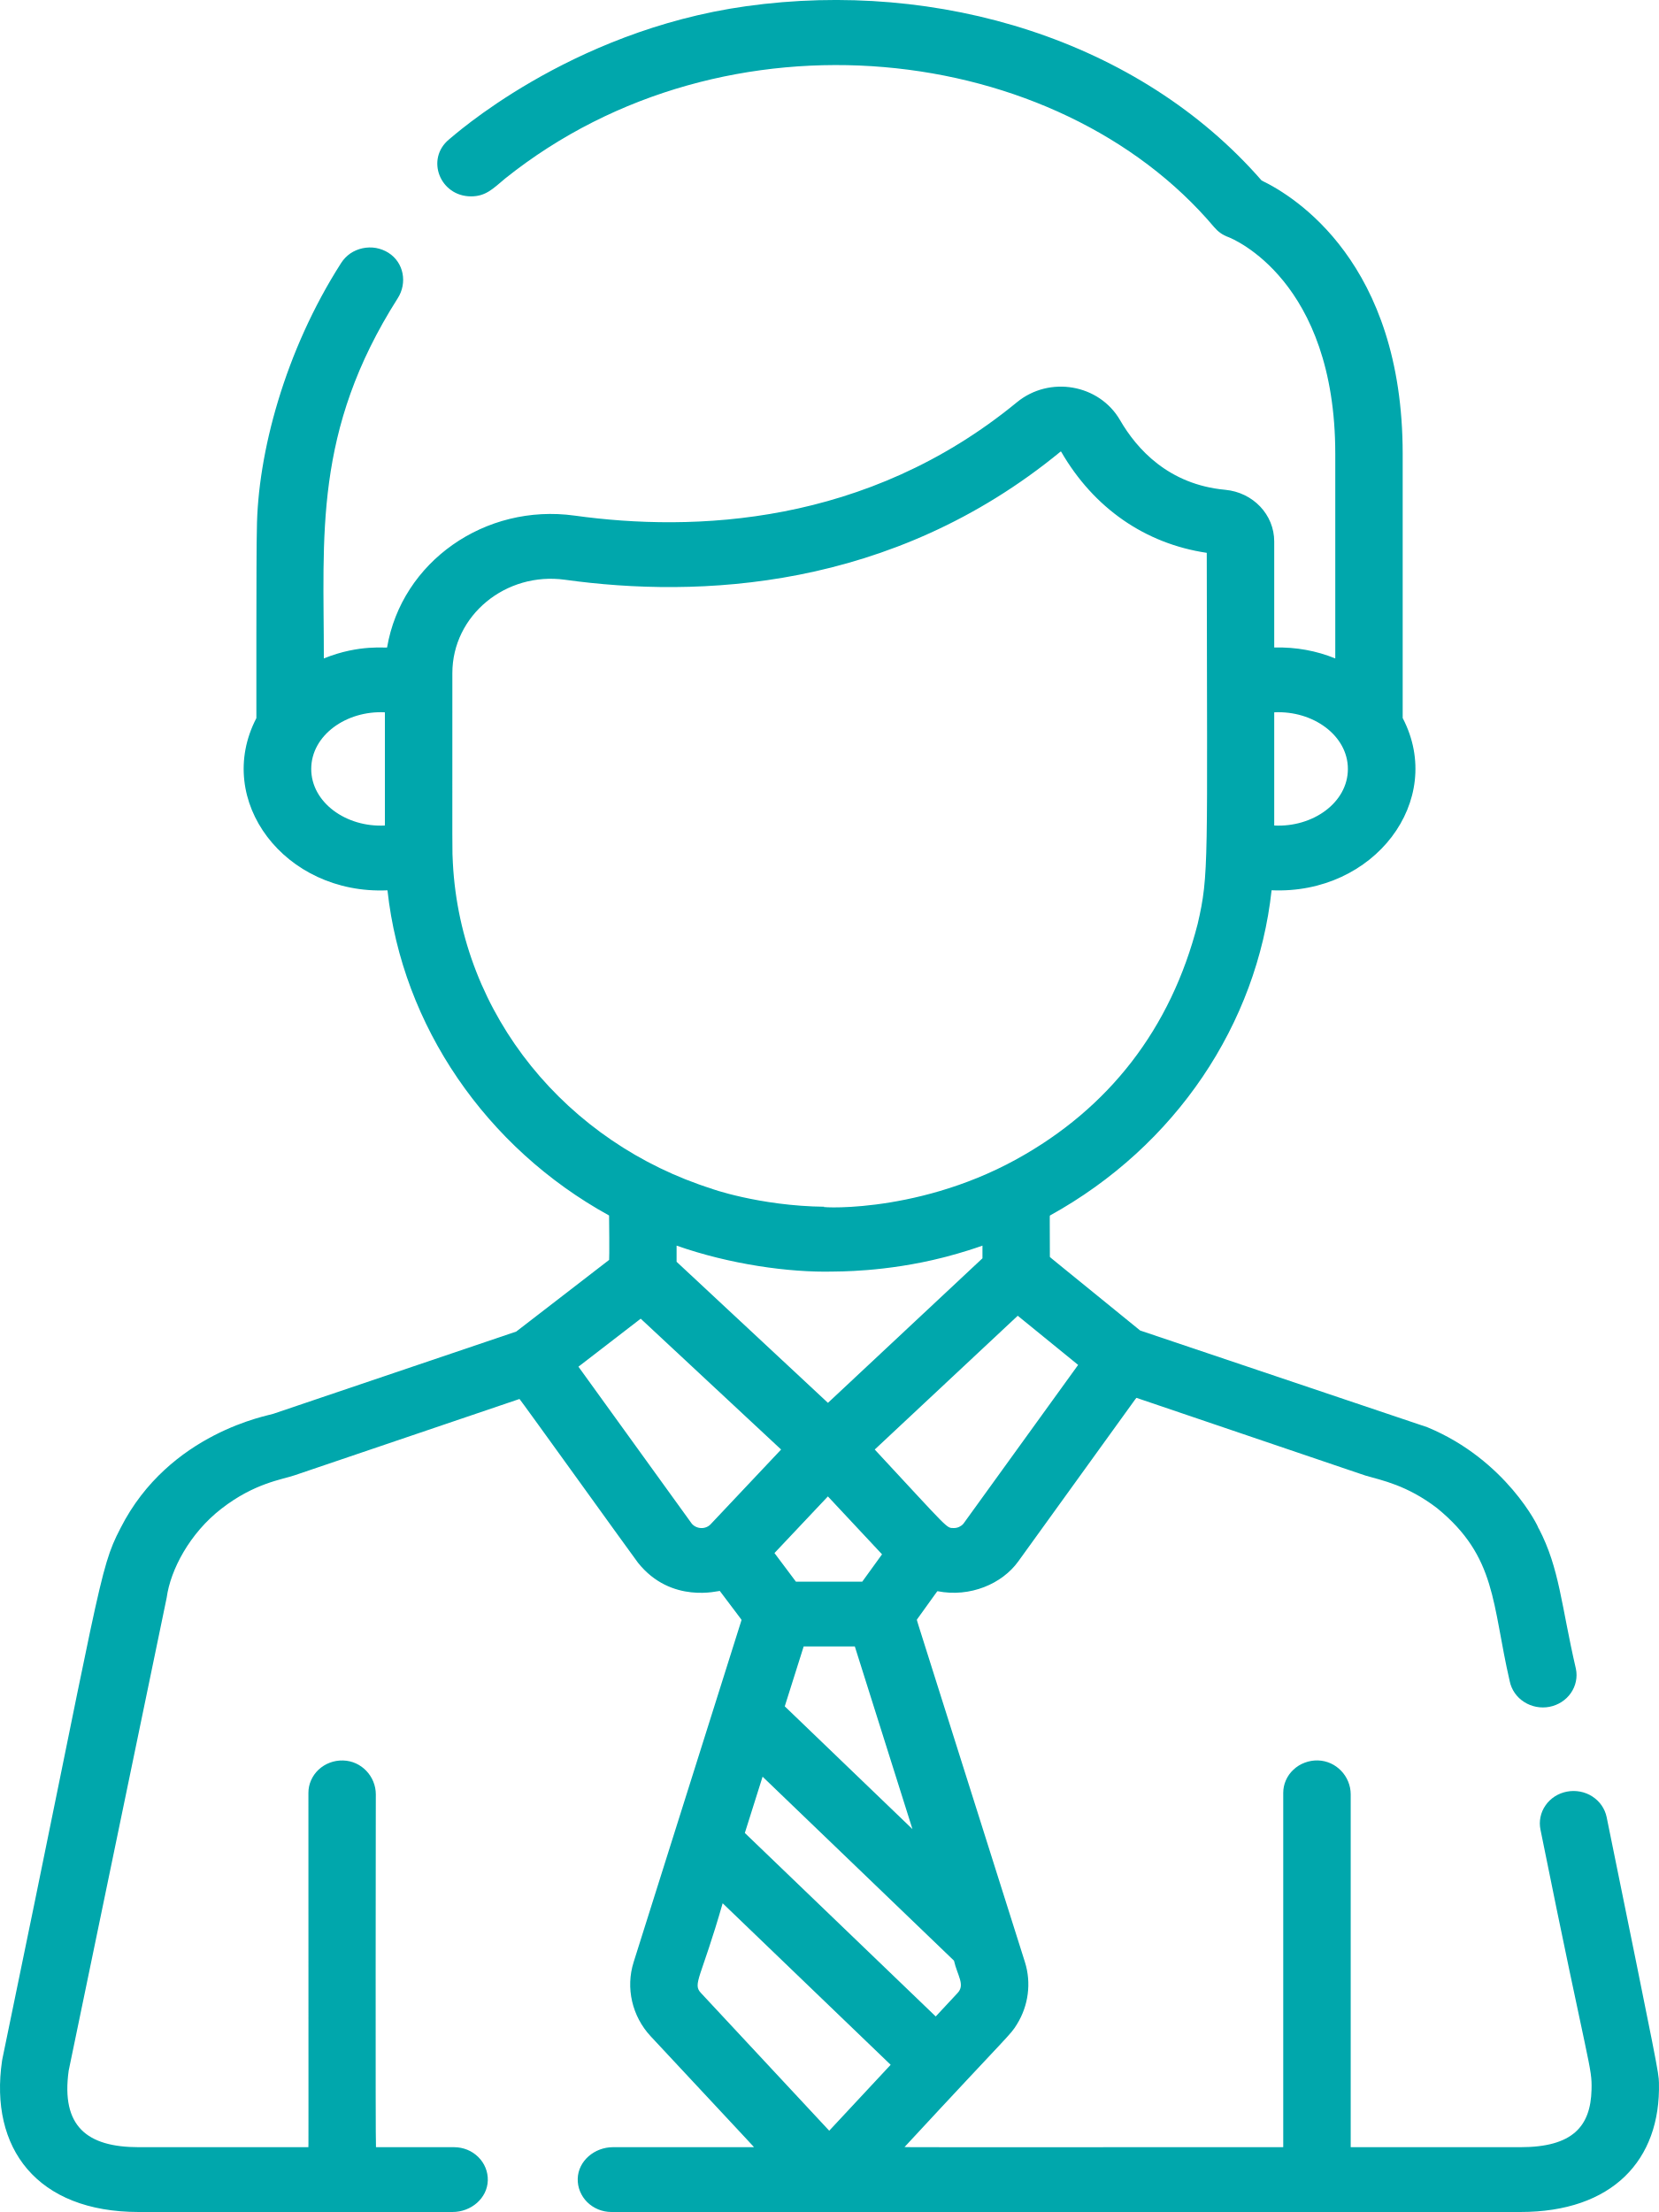
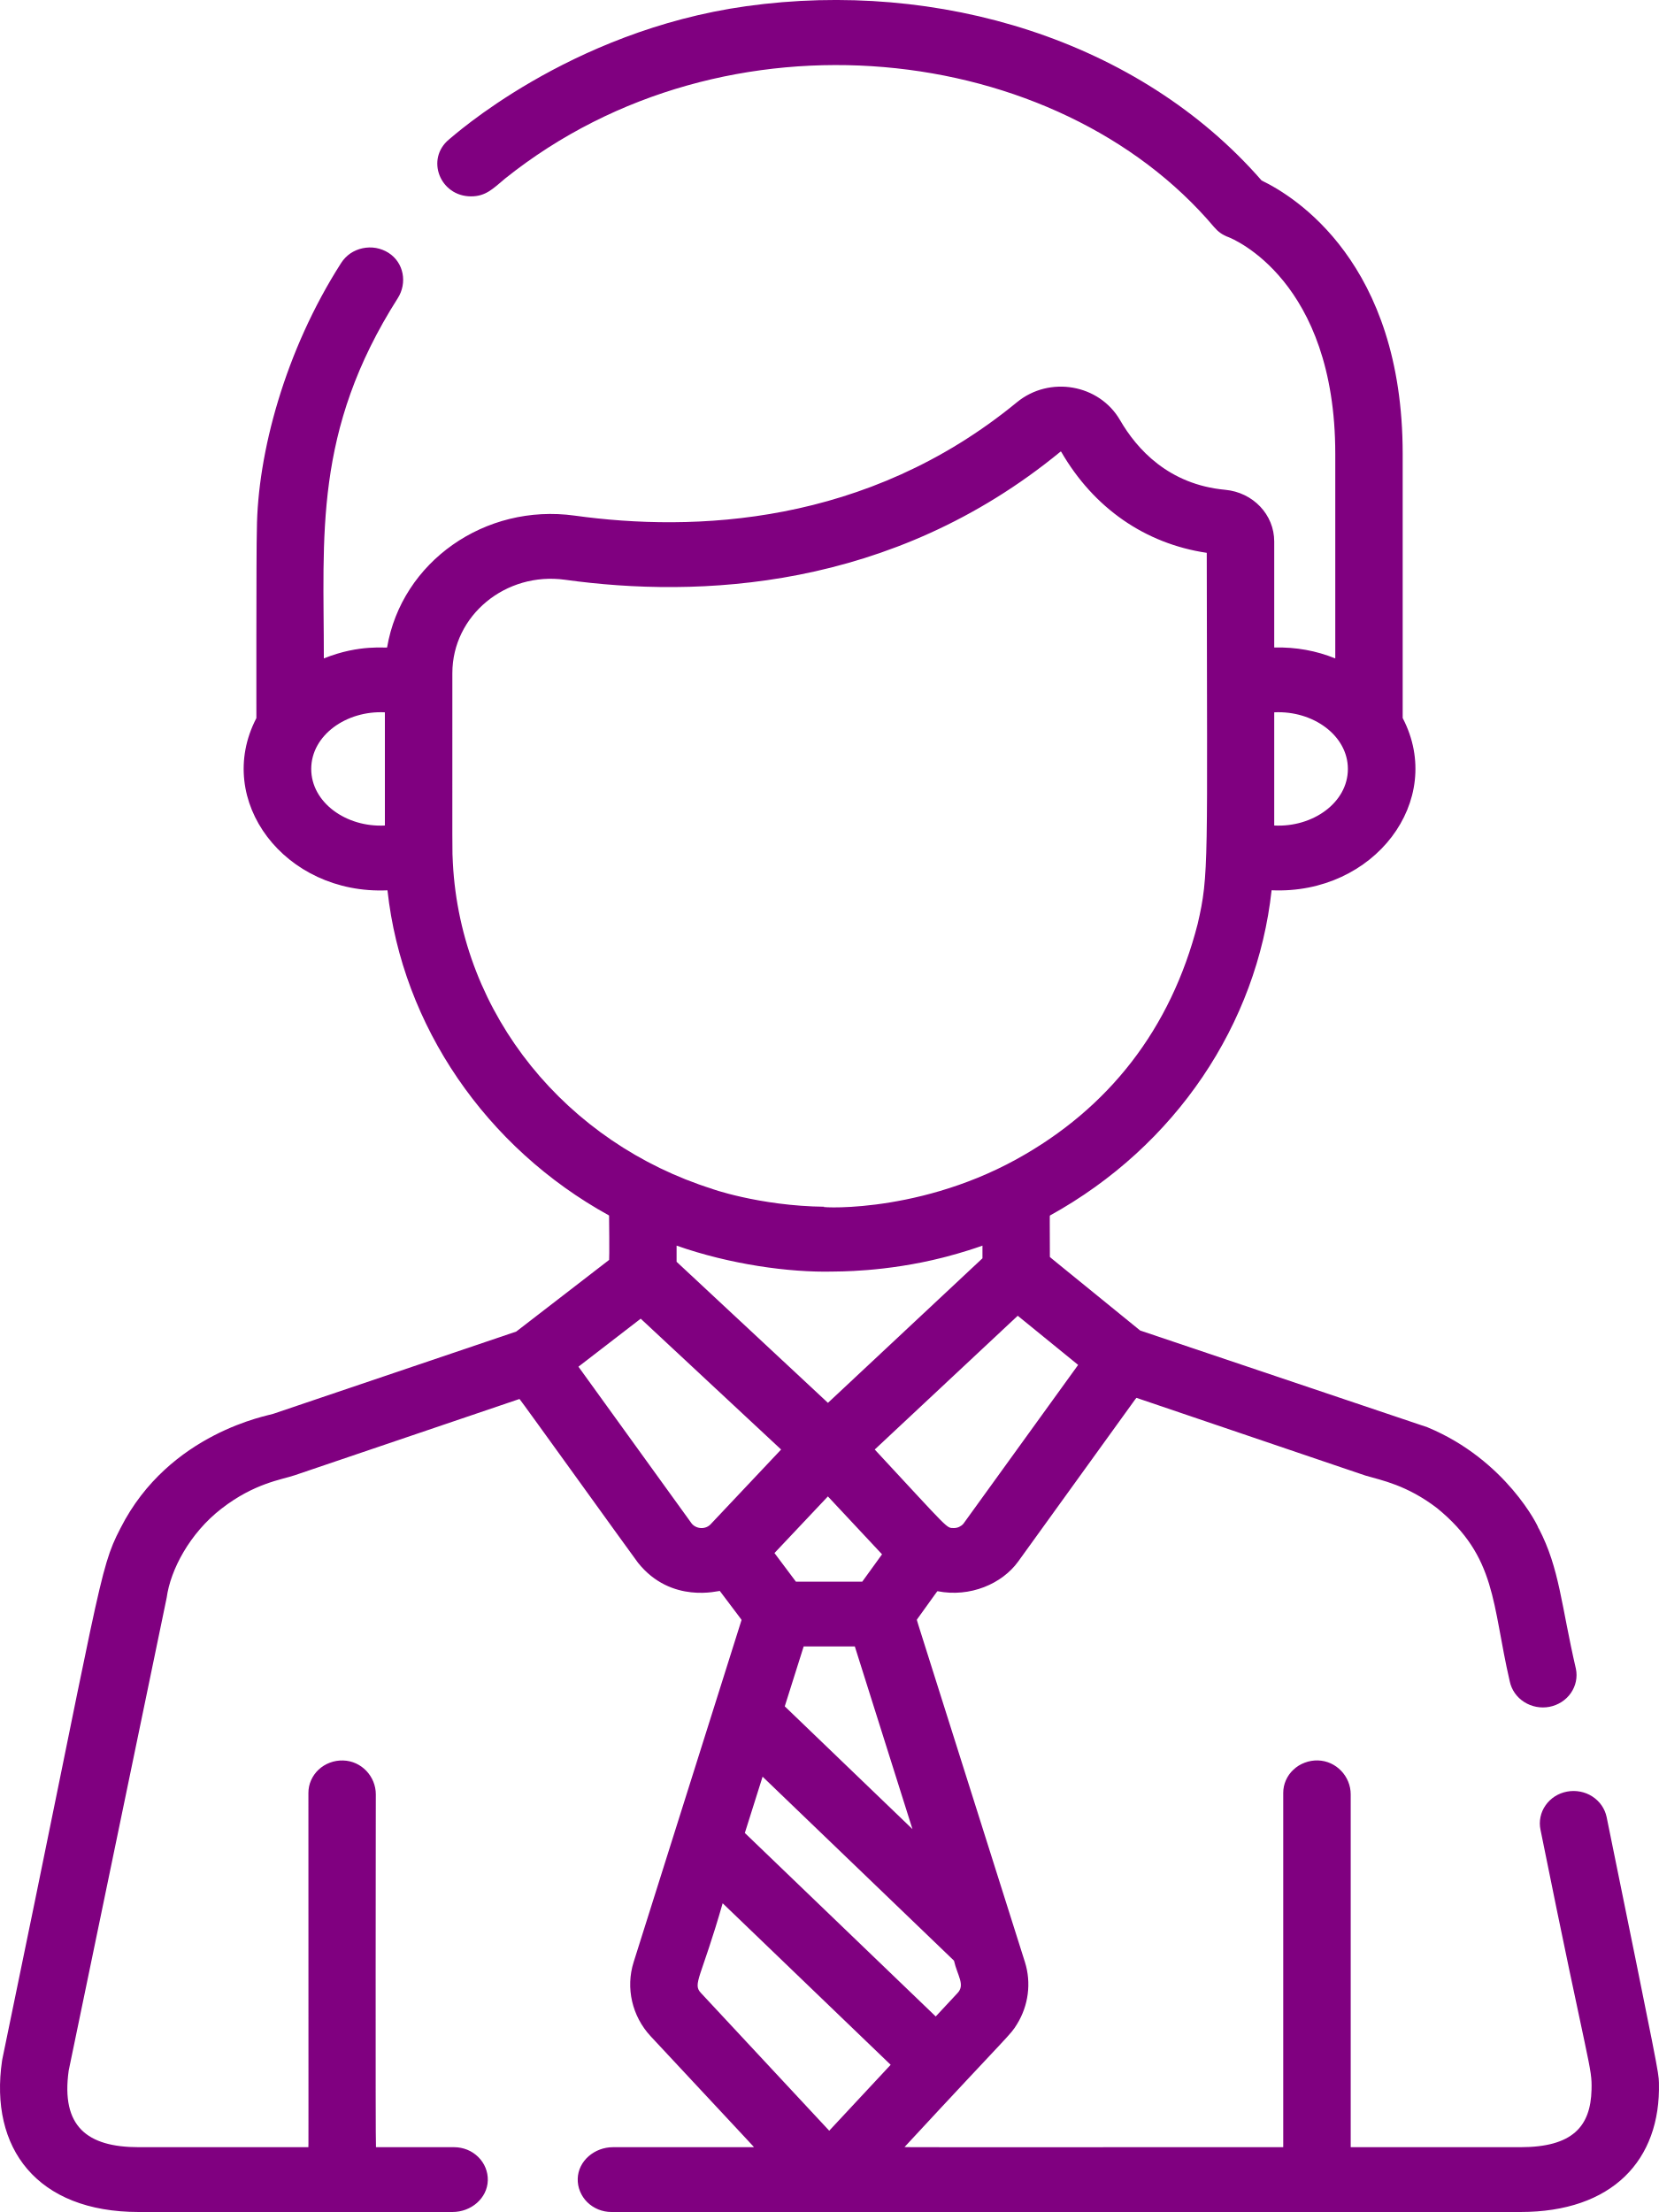
<svg xmlns="http://www.w3.org/2000/svg" width="30" height="40" viewBox="0 0 30 40" fill="none">
-   <path d="M29.999 37.662C29.994 37.476 29.982 37.417 29.053 32.858C29.037 32.782 29.006 32.711 28.962 32.647C28.917 32.583 28.86 32.528 28.793 32.485C28.727 32.442 28.652 32.413 28.574 32.398C28.495 32.383 28.414 32.383 28.336 32.398C28.257 32.413 28.183 32.442 28.116 32.485C28.049 32.528 27.992 32.583 27.948 32.647C27.903 32.711 27.872 32.783 27.857 32.858C27.841 32.934 27.841 33.011 27.857 33.087C28.744 37.487 28.79 37.36 28.78 37.79C28.763 38.452 28.439 38.828 27.493 38.828H24.427C24.427 38.828 24.426 38.827 24.425 38.827C24.425 38.826 24.425 38.826 24.425 38.825V32.447C24.425 32.125 24.166 31.843 23.831 31.834C23.75 31.832 23.669 31.846 23.593 31.875C23.517 31.903 23.448 31.946 23.39 32.001C23.331 32.055 23.285 32.12 23.253 32.193C23.221 32.265 23.205 32.342 23.205 32.42V38.825C23.205 38.826 23.204 38.828 23.202 38.828C16.058 38.828 16.352 38.831 16.359 38.823C18.306 36.72 18.264 36.81 18.391 36.603C18.597 36.269 18.653 35.859 18.534 35.481C16.587 29.312 16.574 29.296 16.58 29.288C16.928 28.807 16.946 28.773 16.954 28.774C17.542 28.89 18.121 28.641 18.413 28.236C20.593 25.22 20.544 25.275 20.552 25.278C24.944 26.769 24.675 26.678 24.706 26.687C24.977 26.767 25.442 26.854 25.988 27.273V27.273C27.067 28.155 26.976 29 27.301 30.404C27.333 30.557 27.426 30.691 27.561 30.777C27.695 30.863 27.86 30.895 28.018 30.865C28.177 30.834 28.316 30.745 28.406 30.616C28.496 30.486 28.529 30.328 28.497 30.176C28.229 29.02 28.204 28.368 27.826 27.64C27.826 27.639 27.825 27.639 27.825 27.638C27.824 27.638 27.823 27.638 27.822 27.638L27.818 27.63C27.829 27.624 27.239 26.4 25.811 25.809C25.802 25.806 20.626 24.062 20.618 24.06C19.031 22.767 18.985 22.736 18.985 22.728C18.985 22.054 18.979 21.984 18.987 21.98C21.269 20.72 22.731 18.51 22.994 16.102C22.995 16.101 22.995 16.1 22.995 16.1C22.996 16.099 22.997 16.099 22.997 16.099C24.851 16.18 26.142 14.477 25.366 12.986L25.365 12.985V8.207C25.365 4.753 23.412 3.551 22.814 3.264C22.814 3.264 22.813 3.264 22.813 3.263C20.599 0.724 16.971 -0.374 13.494 0.112C10.272 0.563 8.156 2.498 8.12 2.521C7.691 2.876 7.957 3.551 8.518 3.551C8.785 3.551 8.915 3.412 9.136 3.227C13.133 0.031 19.131 0.759 21.958 4.11C22.027 4.191 22.11 4.251 22.212 4.287C22.291 4.318 24.146 5.068 24.146 8.208V11.902C24.146 11.903 24.146 11.903 24.146 11.904C24.145 11.904 24.145 11.905 24.145 11.905C24.144 11.905 24.144 11.905 24.143 11.905C24.143 11.905 24.142 11.905 24.142 11.905C23.807 11.769 23.439 11.699 23.045 11.709C23.044 11.709 23.044 11.709 23.043 11.709C23.043 11.709 23.043 11.708 23.043 11.708C23.042 11.708 23.042 11.707 23.042 11.707C23.042 11.707 23.042 11.707 23.042 11.706V9.792C23.042 9.306 22.66 8.904 22.155 8.857C21.131 8.762 20.557 8.12 20.255 7.599C19.879 6.948 18.979 6.789 18.388 7.275C15.669 9.508 12.539 9.622 10.392 9.324C8.771 9.099 7.263 10.16 7 11.707C6.996 11.726 6.507 11.643 5.86 11.905C5.859 11.905 5.859 11.905 5.858 11.905C5.858 11.905 5.857 11.905 5.857 11.905C5.857 11.905 5.856 11.904 5.856 11.904C5.856 11.903 5.856 11.903 5.856 11.902C5.858 9.698 5.661 7.799 7.193 5.392C7.368 5.117 7.304 4.748 7.024 4.571C6.956 4.528 6.88 4.499 6.799 4.484C6.719 4.47 6.637 4.472 6.557 4.489C6.477 4.506 6.402 4.538 6.335 4.583C6.269 4.629 6.213 4.687 6.17 4.754C5.154 6.339 4.655 8.2 4.645 9.578C4.632 9.905 4.637 13.196 4.636 12.986C3.86 14.477 5.149 16.181 7.004 16.1C7.005 16.1 7.006 16.1 7.006 16.101C7.007 16.101 7.007 16.102 7.007 16.102C7.275 18.55 8.789 20.755 11.014 21.98C11.016 21.98 11.021 22.778 11.015 22.783C8.24 24.924 10.575 23.123 9.335 24.079L4.939 25.567C4.884 25.593 3.059 25.895 2.178 27.636L2.174 27.644C1.785 28.393 1.824 28.638 0.043 37.232C0.041 37.243 0.039 37.254 0.037 37.265C-0.195 38.845 0.666 40 2.509 40H8.183C8.519 40 8.812 39.752 8.821 39.429C8.823 39.351 8.809 39.273 8.779 39.2C8.75 39.128 8.705 39.061 8.648 39.005C8.591 38.949 8.524 38.904 8.449 38.874C8.374 38.844 8.293 38.828 8.212 38.828H6.799C6.787 38.828 6.796 32.437 6.796 32.448C6.796 32.125 6.538 31.843 6.203 31.835C6.121 31.833 6.04 31.846 5.965 31.875C5.889 31.903 5.82 31.946 5.761 32.001C5.703 32.055 5.657 32.121 5.625 32.193C5.593 32.265 5.577 32.342 5.577 32.42C5.576 39.096 5.582 38.828 5.574 38.828H2.509C1.574 38.828 1.101 38.451 1.242 37.444V37.444L3.014 28.892C3.082 28.387 3.432 27.724 4.004 27.282C4.601 26.818 5.097 26.757 5.33 26.677L9.394 25.298C9.402 25.296 11.474 28.18 11.536 28.258C12.139 29.015 13.009 28.76 13.016 28.769C13.358 29.226 13.412 29.288 13.409 29.296L11.458 35.482C11.311 35.946 11.429 36.46 11.766 36.822C13.69 38.889 13.644 38.828 13.63 38.828H11.085C10.75 38.828 10.456 39.076 10.447 39.398C10.445 39.477 10.459 39.555 10.489 39.627C10.519 39.7 10.563 39.767 10.62 39.823C10.677 39.879 10.745 39.923 10.82 39.954C10.895 39.984 10.975 40 11.057 40H27.493C29.151 40 30.034 39.069 29.999 37.662ZM23.042 12.881C23.745 12.846 24.374 13.301 24.374 13.905C24.374 14.515 23.738 14.964 23.042 14.928V12.881ZM6.96 14.928C6.258 14.964 5.628 14.51 5.628 13.905C5.628 13.295 6.264 12.846 6.96 12.881V14.928ZM17.251 35.455C17.313 35.726 17.456 35.89 17.317 36.039L16.921 36.464L13.469 33.146L13.79 32.128L17.251 35.455ZM15.058 22.994C15.112 22.99 15.999 23.01 17.063 22.738L17.088 22.731V22.731L17.098 22.729V22.729C17.147 22.714 17.404 22.653 17.766 22.525V22.754L14.972 25.368L12.235 22.817V22.525C13.198 22.864 14.273 23.013 15.059 22.994H15.058ZM15.95 28.107L15.592 28.602H14.393L14.005 28.084L14.971 27.06L15.95 28.107ZM16.5 33.076L14.191 30.856L14.533 29.773H15.458L16.5 33.076ZM19.496 24.682L17.422 27.553C17.401 27.578 17.374 27.597 17.345 27.611C17.315 27.625 17.282 27.632 17.249 27.632C17.108 27.628 17.193 27.692 15.818 26.212L18.404 23.793L19.496 24.682ZM8.189 15.602C8.176 15.354 8.18 15.594 8.18 12.173C8.18 11.128 9.146 10.335 10.218 10.484C12.614 10.816 16.115 10.684 19.18 8.165L19.189 8.168C19.778 9.187 20.707 9.831 21.822 9.997C21.827 15.64 21.866 15.808 21.658 16.706C21.173 18.599 20.056 20.041 18.378 20.965C16.495 22 14.633 21.822 14.919 21.822C13.72 21.81 12.805 21.476 12.88 21.499C10.255 20.671 8.332 18.365 8.189 15.602ZM12.864 27.549C12.766 27.667 12.595 27.652 12.51 27.553L10.46 24.714L11.586 23.846L14.125 26.212C13.152 27.243 12.882 27.528 12.864 27.549ZM14.995 38.53L12.675 36.039C12.518 35.872 12.678 35.779 13.068 34.417L16.106 37.338L14.995 38.53Z" fill="#00A7AC" />
+   <path d="M29.999 37.662C29.994 37.476 29.982 37.417 29.053 32.858C29.037 32.782 29.006 32.711 28.962 32.647C28.917 32.583 28.86 32.528 28.793 32.485C28.727 32.442 28.652 32.413 28.574 32.398C28.495 32.383 28.414 32.383 28.336 32.398C28.257 32.413 28.183 32.442 28.116 32.485C28.049 32.528 27.992 32.583 27.948 32.647C27.903 32.711 27.872 32.783 27.857 32.858C27.841 32.934 27.841 33.011 27.857 33.087C28.744 37.487 28.79 37.36 28.78 37.79C28.763 38.452 28.439 38.828 27.493 38.828H24.427C24.427 38.828 24.426 38.827 24.425 38.827C24.425 38.826 24.425 38.826 24.425 38.825V32.447C24.425 32.125 24.166 31.843 23.831 31.834C23.75 31.832 23.669 31.846 23.593 31.875C23.517 31.903 23.448 31.946 23.39 32.001C23.331 32.055 23.285 32.12 23.253 32.193C23.221 32.265 23.205 32.342 23.205 32.42V38.825C23.205 38.826 23.204 38.828 23.202 38.828C16.058 38.828 16.352 38.831 16.359 38.823C18.306 36.72 18.264 36.81 18.391 36.603C18.597 36.269 18.653 35.859 18.534 35.481C16.587 29.312 16.574 29.296 16.58 29.288C16.928 28.807 16.946 28.773 16.954 28.774C17.542 28.89 18.121 28.641 18.413 28.236C20.593 25.22 20.544 25.275 20.552 25.278C24.944 26.769 24.675 26.678 24.706 26.687C24.977 26.767 25.442 26.854 25.988 27.273V27.273C27.067 28.155 26.976 29 27.301 30.404C27.333 30.557 27.426 30.691 27.561 30.777C27.695 30.863 27.86 30.895 28.018 30.865C28.177 30.834 28.316 30.745 28.406 30.616C28.496 30.486 28.529 30.328 28.497 30.176C28.229 29.02 28.204 28.368 27.826 27.64C27.826 27.639 27.825 27.639 27.825 27.638C27.824 27.638 27.823 27.638 27.822 27.638L27.818 27.63C27.829 27.624 27.239 26.4 25.811 25.809C25.802 25.806 20.626 24.062 20.618 24.06C19.031 22.767 18.985 22.736 18.985 22.728C18.985 22.054 18.979 21.984 18.987 21.98C21.269 20.72 22.731 18.51 22.994 16.102C22.995 16.101 22.995 16.1 22.995 16.1C22.996 16.099 22.997 16.099 22.997 16.099C24.851 16.18 26.142 14.477 25.366 12.986L25.365 12.985V8.207C25.365 4.753 23.412 3.551 22.814 3.264C22.814 3.264 22.813 3.264 22.813 3.263C20.599 0.724 16.971 -0.374 13.494 0.112C10.272 0.563 8.156 2.498 8.12 2.521C7.691 2.876 7.957 3.551 8.518 3.551C8.785 3.551 8.915 3.412 9.136 3.227C13.133 0.031 19.131 0.759 21.958 4.11C22.027 4.191 22.11 4.251 22.212 4.287C22.291 4.318 24.146 5.068 24.146 8.208V11.902C24.146 11.903 24.146 11.903 24.146 11.904C24.145 11.904 24.145 11.905 24.145 11.905C24.144 11.905 24.144 11.905 24.143 11.905C24.143 11.905 24.142 11.905 24.142 11.905C23.807 11.769 23.439 11.699 23.045 11.709C23.044 11.709 23.044 11.709 23.043 11.709C23.043 11.709 23.043 11.708 23.043 11.708C23.042 11.708 23.042 11.707 23.042 11.707C23.042 11.707 23.042 11.707 23.042 11.706V9.792C23.042 9.306 22.66 8.904 22.155 8.857C21.131 8.762 20.557 8.12 20.255 7.599C19.879 6.948 18.979 6.789 18.388 7.275C15.669 9.508 12.539 9.622 10.392 9.324C8.771 9.099 7.263 10.16 7 11.707C6.996 11.726 6.507 11.643 5.86 11.905C5.859 11.905 5.859 11.905 5.858 11.905C5.858 11.905 5.857 11.905 5.857 11.905C5.857 11.905 5.856 11.904 5.856 11.904C5.856 11.903 5.856 11.903 5.856 11.902C5.858 9.698 5.661 7.799 7.193 5.392C7.368 5.117 7.304 4.748 7.024 4.571C6.956 4.528 6.88 4.499 6.799 4.484C6.719 4.47 6.637 4.472 6.557 4.489C6.477 4.506 6.402 4.538 6.335 4.583C6.269 4.629 6.213 4.687 6.17 4.754C5.154 6.339 4.655 8.2 4.645 9.578C4.632 9.905 4.637 13.196 4.636 12.986C3.86 14.477 5.149 16.181 7.004 16.1C7.005 16.1 7.006 16.1 7.006 16.101C7.007 16.101 7.007 16.102 7.007 16.102C7.275 18.55 8.789 20.755 11.014 21.98C11.016 21.98 11.021 22.778 11.015 22.783C8.24 24.924 10.575 23.123 9.335 24.079L4.939 25.567C4.884 25.593 3.059 25.895 2.178 27.636L2.174 27.644C1.785 28.393 1.824 28.638 0.043 37.232C0.041 37.243 0.039 37.254 0.037 37.265C-0.195 38.845 0.666 40 2.509 40H8.183C8.519 40 8.812 39.752 8.821 39.429C8.823 39.351 8.809 39.273 8.779 39.2C8.75 39.128 8.705 39.061 8.648 39.005C8.591 38.949 8.524 38.904 8.449 38.874C8.374 38.844 8.293 38.828 8.212 38.828H6.799C6.787 38.828 6.796 32.437 6.796 32.448C6.796 32.125 6.538 31.843 6.203 31.835C6.121 31.833 6.04 31.846 5.965 31.875C5.889 31.903 5.82 31.946 5.761 32.001C5.703 32.055 5.657 32.121 5.625 32.193C5.593 32.265 5.577 32.342 5.577 32.42C5.576 39.096 5.582 38.828 5.574 38.828H2.509C1.574 38.828 1.101 38.451 1.242 37.444V37.444L3.014 28.892C3.082 28.387 3.432 27.724 4.004 27.282C4.601 26.818 5.097 26.757 5.33 26.677L9.394 25.298C9.402 25.296 11.474 28.18 11.536 28.258C12.139 29.015 13.009 28.76 13.016 28.769C13.358 29.226 13.412 29.288 13.409 29.296L11.458 35.482C11.311 35.946 11.429 36.46 11.766 36.822C13.69 38.889 13.644 38.828 13.63 38.828H11.085C10.75 38.828 10.456 39.076 10.447 39.398C10.445 39.477 10.459 39.555 10.489 39.627C10.519 39.7 10.563 39.767 10.62 39.823C10.677 39.879 10.745 39.923 10.82 39.954C10.895 39.984 10.975 40 11.057 40H27.493C29.151 40 30.034 39.069 29.999 37.662ZM23.042 12.881C23.745 12.846 24.374 13.301 24.374 13.905C24.374 14.515 23.738 14.964 23.042 14.928V12.881ZM6.96 14.928C6.258 14.964 5.628 14.51 5.628 13.905C5.628 13.295 6.264 12.846 6.96 12.881V14.928ZM17.251 35.455C17.313 35.726 17.456 35.89 17.317 36.039L16.921 36.464L13.469 33.146L13.79 32.128L17.251 35.455ZM15.058 22.994C15.112 22.99 15.999 23.01 17.063 22.738L17.088 22.731V22.731L17.098 22.729V22.729C17.147 22.714 17.404 22.653 17.766 22.525V22.754L14.972 25.368L12.235 22.817V22.525C13.198 22.864 14.273 23.013 15.059 22.994H15.058ZM15.95 28.107L15.592 28.602H14.393L14.005 28.084L14.971 27.06L15.95 28.107ZM16.5 33.076L14.191 30.856L14.533 29.773H15.458L16.5 33.076ZM19.496 24.682L17.422 27.553C17.401 27.578 17.374 27.597 17.345 27.611C17.315 27.625 17.282 27.632 17.249 27.632C17.108 27.628 17.193 27.692 15.818 26.212L18.404 23.793L19.496 24.682ZM8.189 15.602C8.176 15.354 8.18 15.594 8.18 12.173C8.18 11.128 9.146 10.335 10.218 10.484C12.614 10.816 16.115 10.684 19.18 8.165L19.189 8.168C19.778 9.187 20.707 9.831 21.822 9.997C21.827 15.64 21.866 15.808 21.658 16.706C21.173 18.599 20.056 20.041 18.378 20.965C16.495 22 14.633 21.822 14.919 21.822C13.72 21.81 12.805 21.476 12.88 21.499C10.255 20.671 8.332 18.365 8.189 15.602ZM12.864 27.549C12.766 27.667 12.595 27.652 12.51 27.553L10.46 24.714L11.586 23.846L14.125 26.212C13.152 27.243 12.882 27.528 12.864 27.549ZM14.995 38.53L12.675 36.039C12.518 35.872 12.678 35.779 13.068 34.417L16.106 37.338L14.995 38.53Z" fill="#800080" />
</svg>
